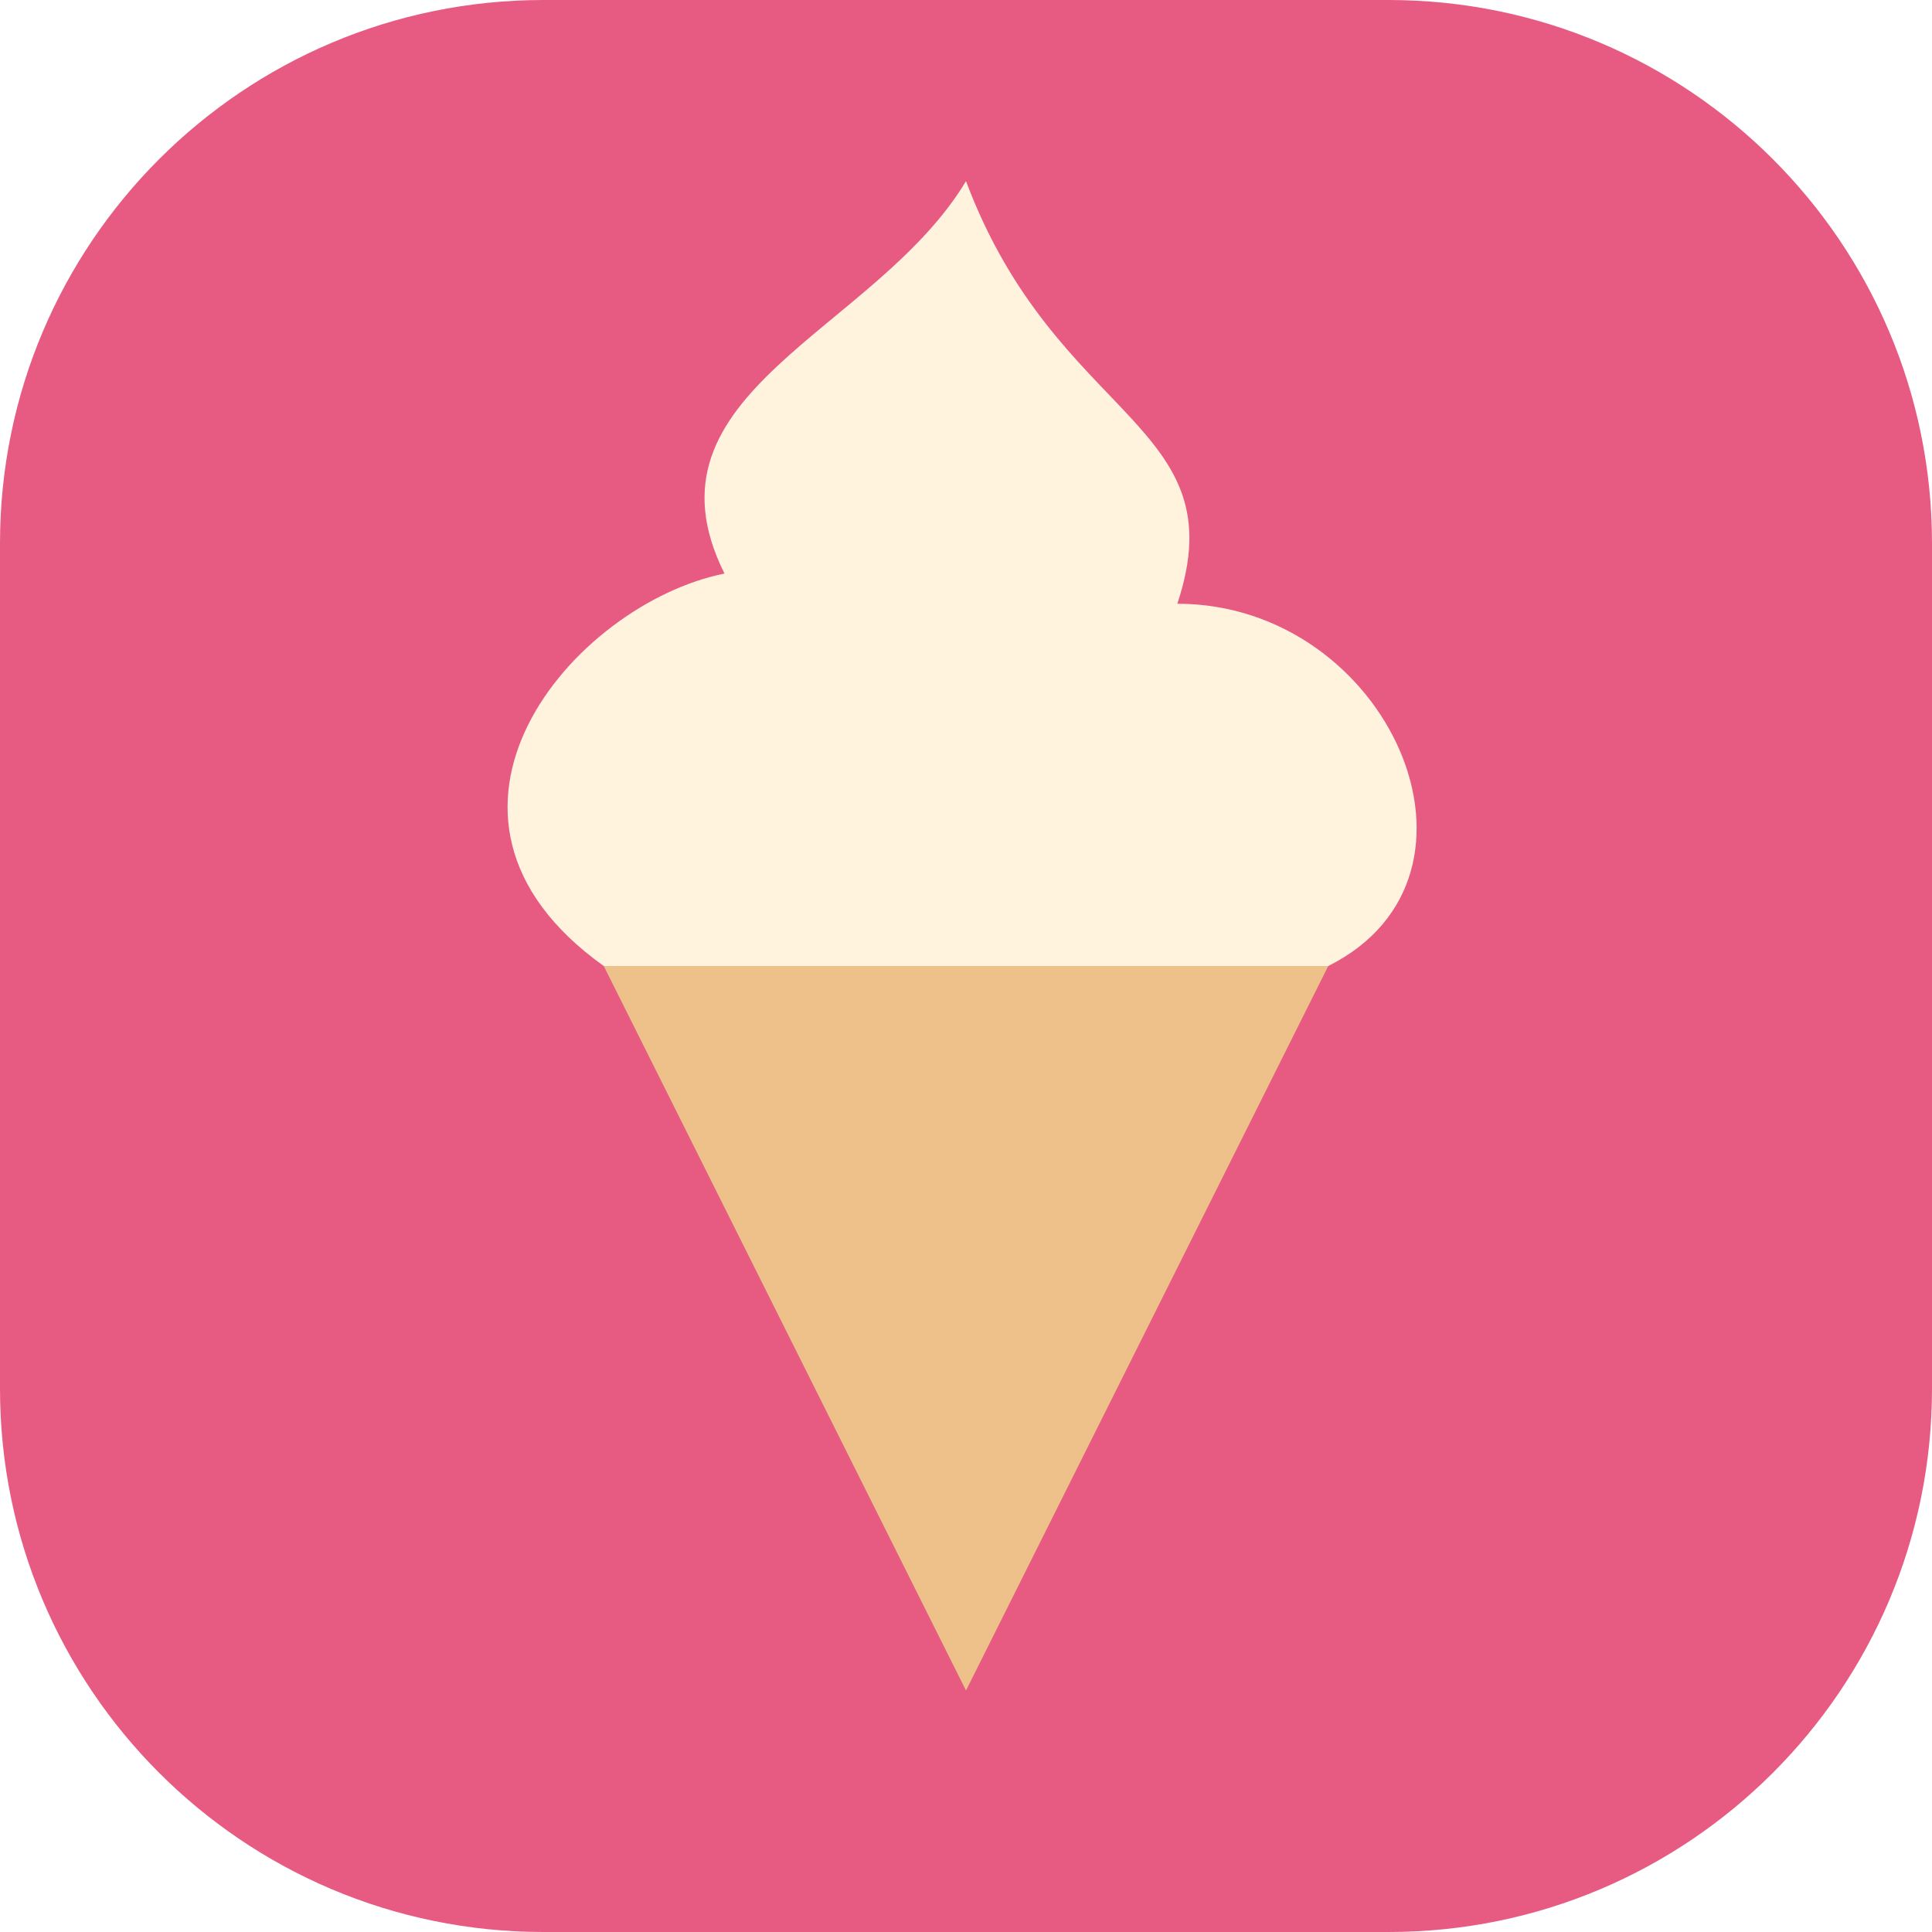
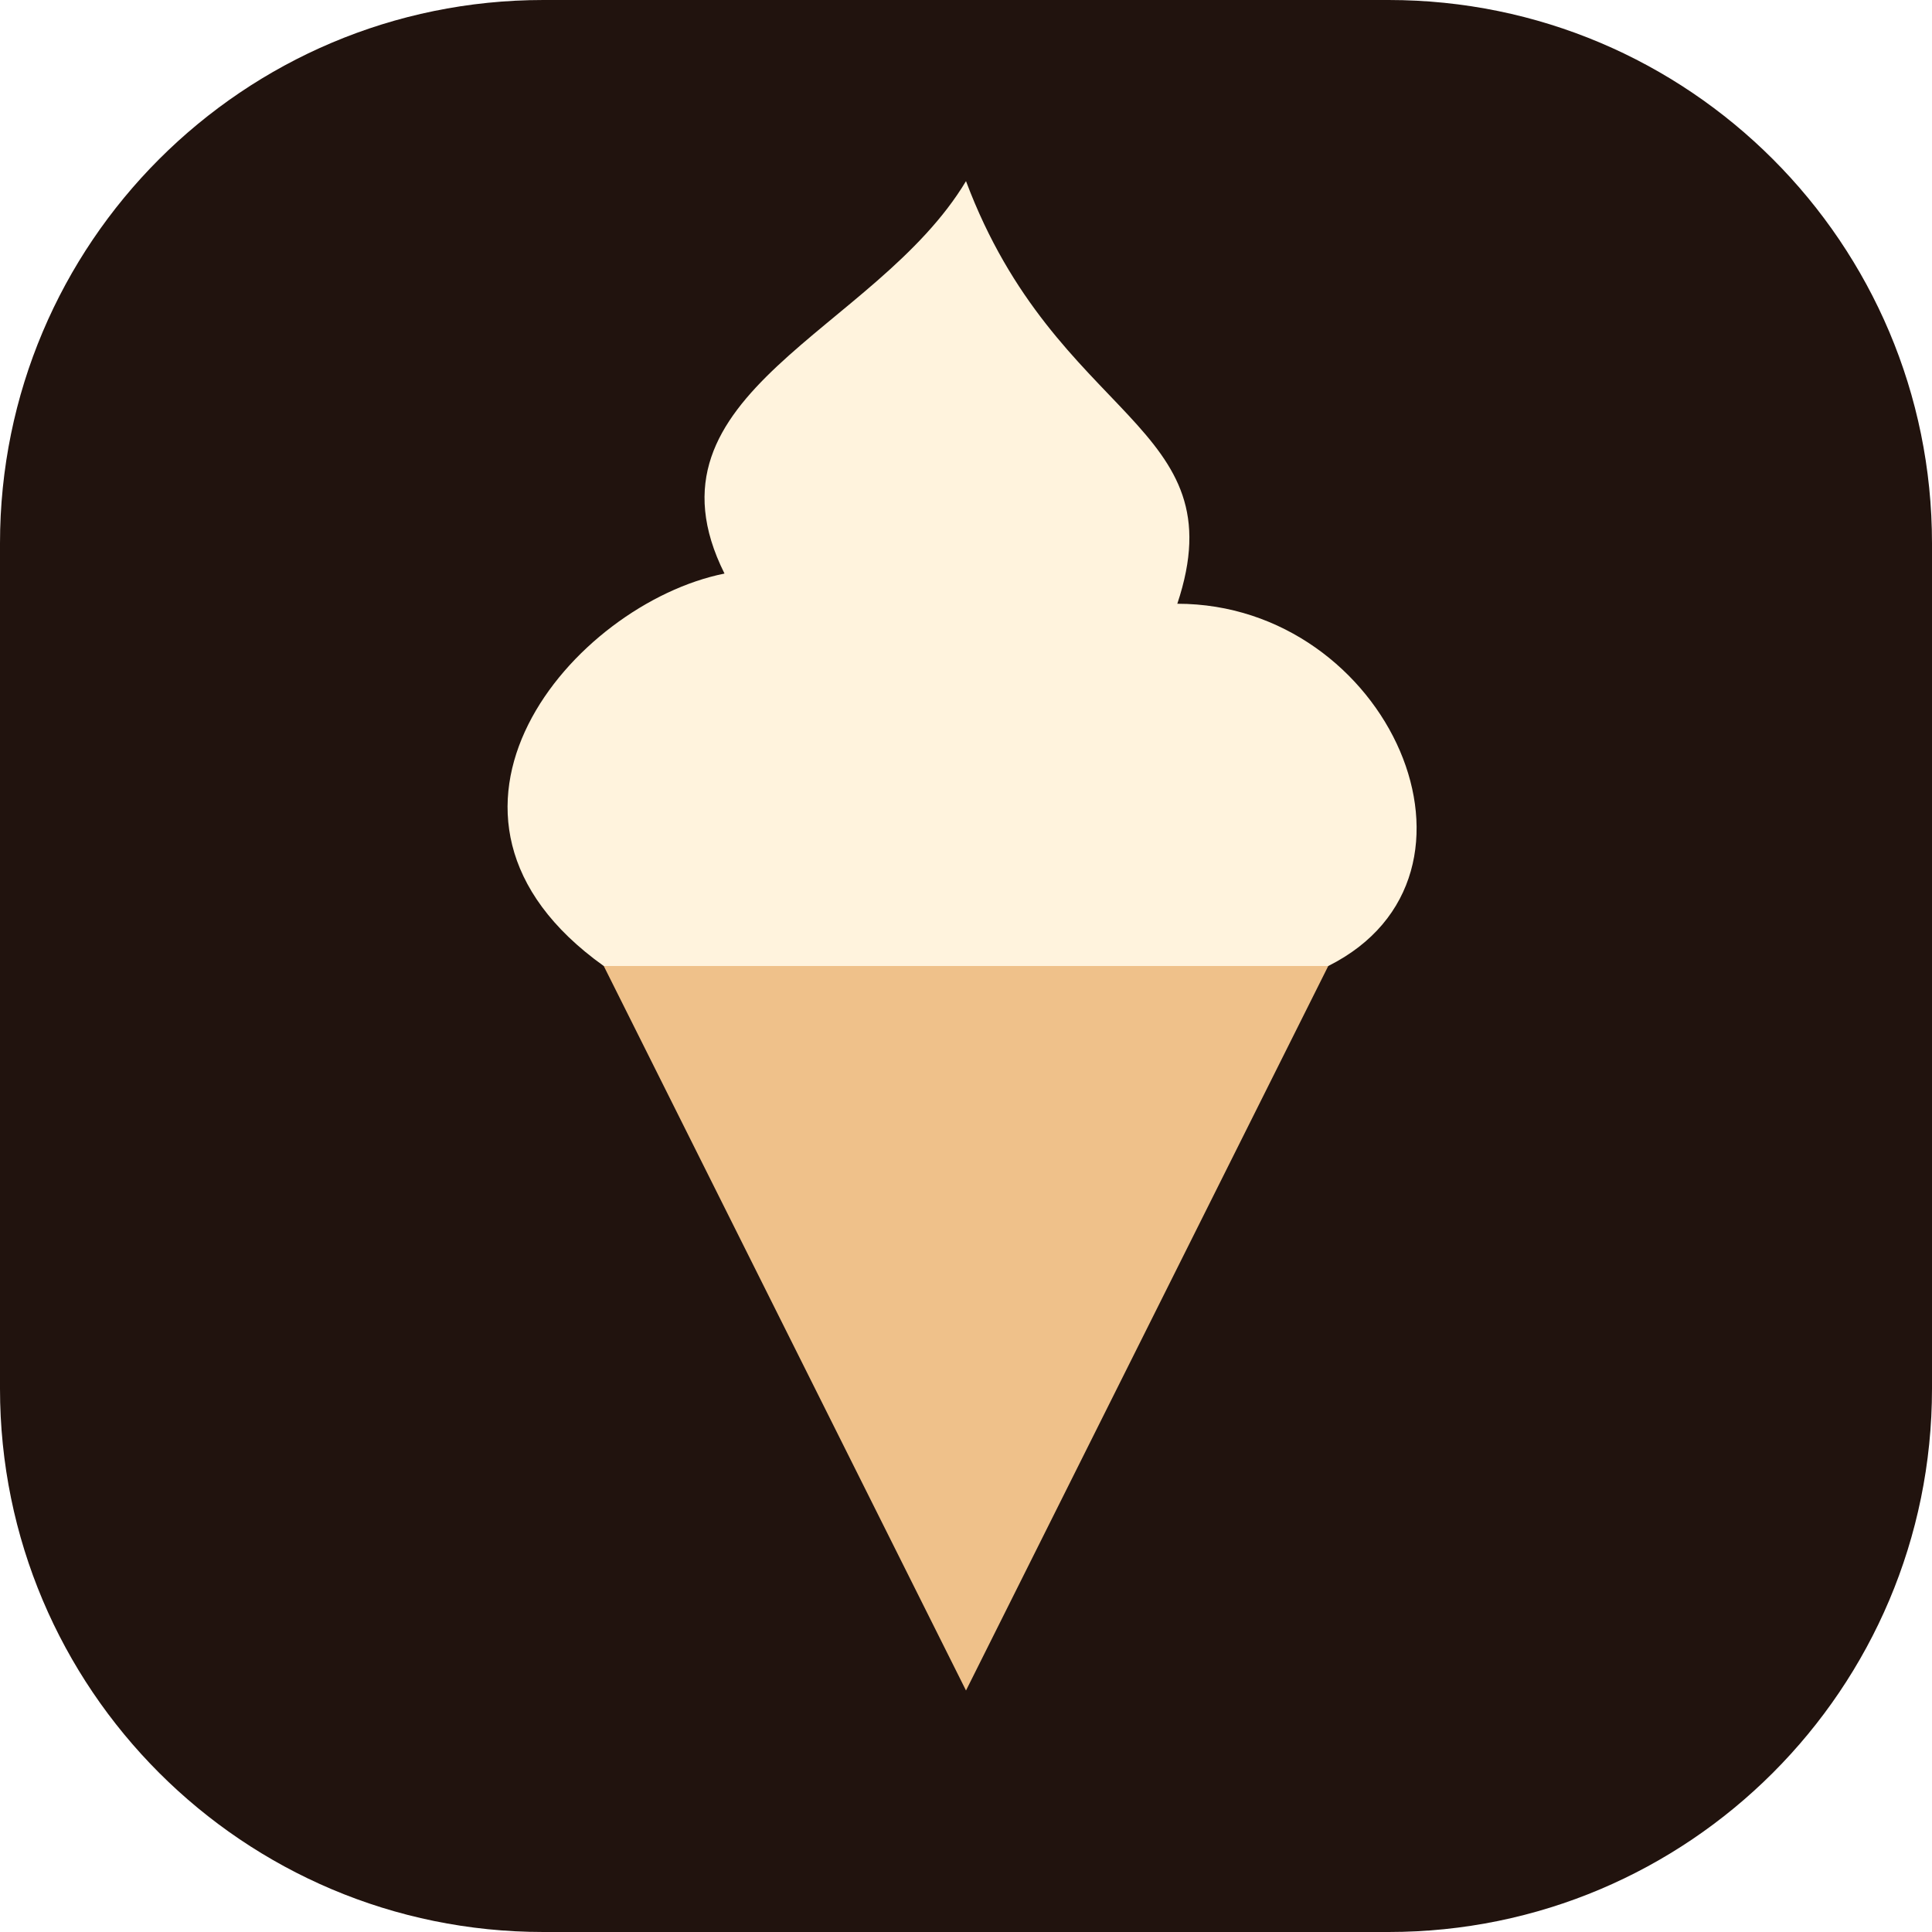
<svg xmlns="http://www.w3.org/2000/svg" viewBox="0 0 64 64">
-   <rect width="64" height="64" rx="18" fill="#e75b82" />
+   <rect width="64" height="64" rx="18" fill="#21130e" />
  <path d="m20 32 12 24 12-24Z" fill="#efc18a" />
  <path d="M20 32c-7-5-1-12 4-13-3-6 5-8 8-13 3 8 9 8 7 14 7 0 11 9 5 12Z" fill="#fff3dd" />
</svg>
